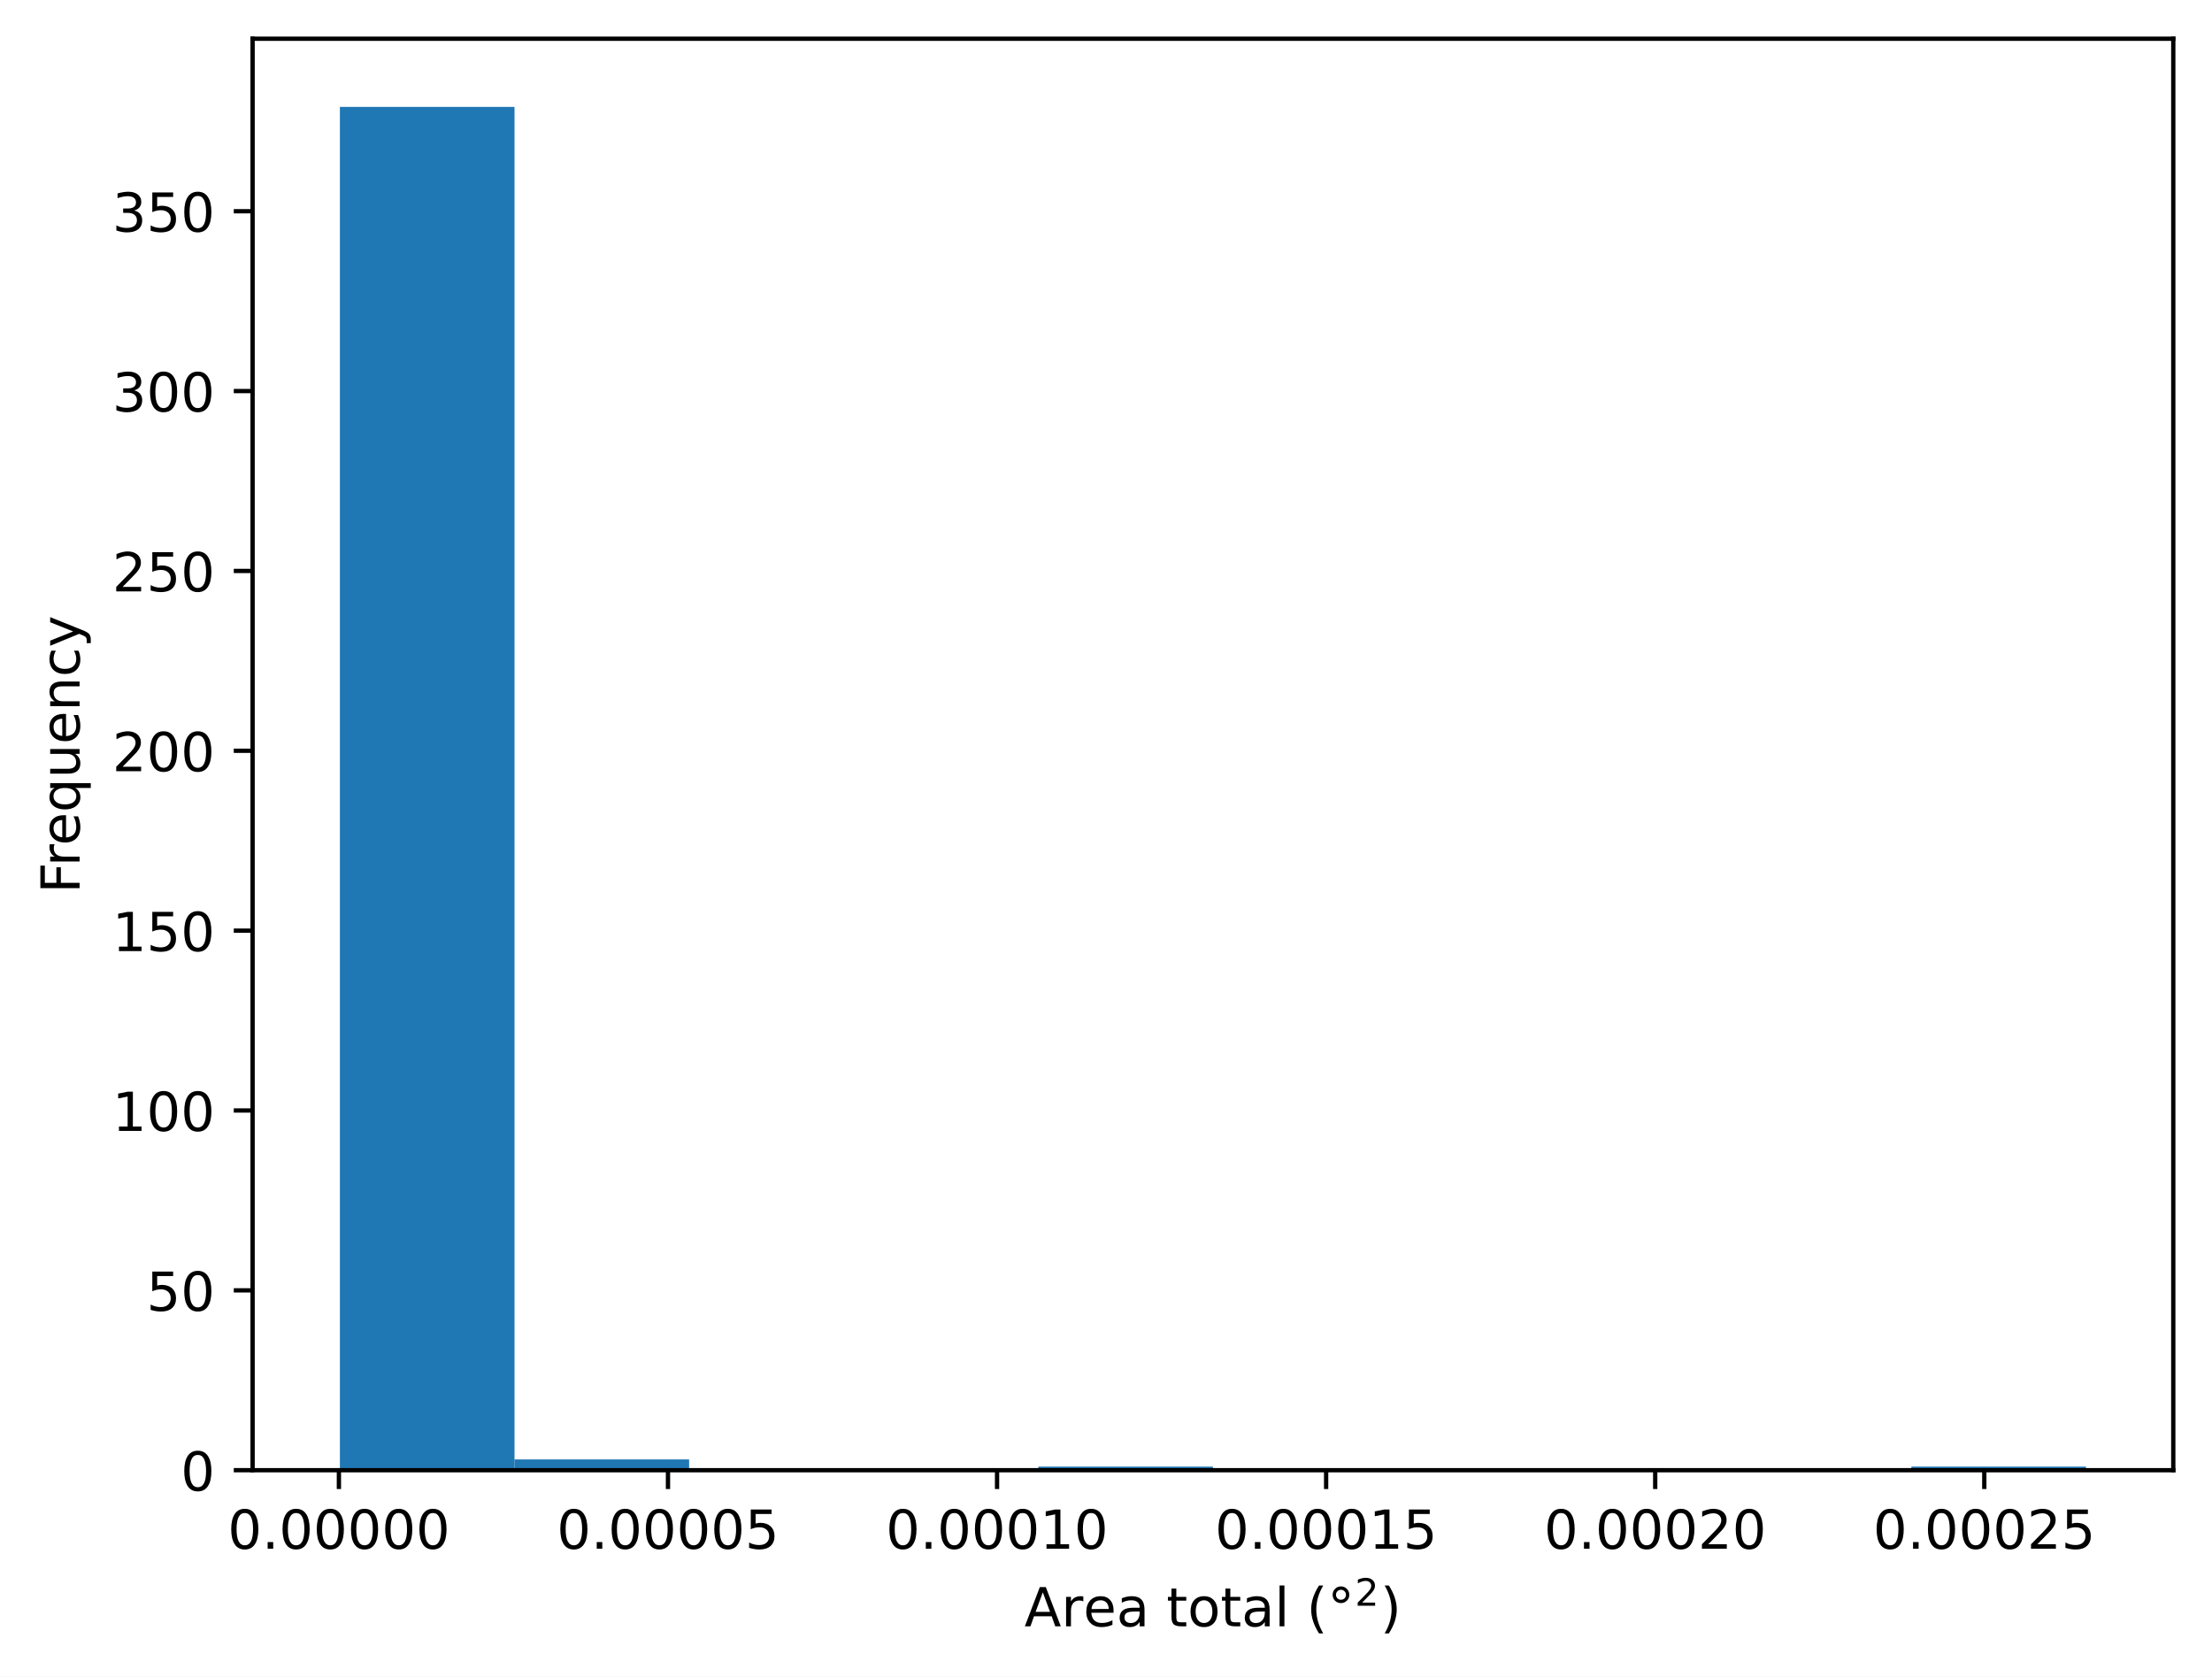
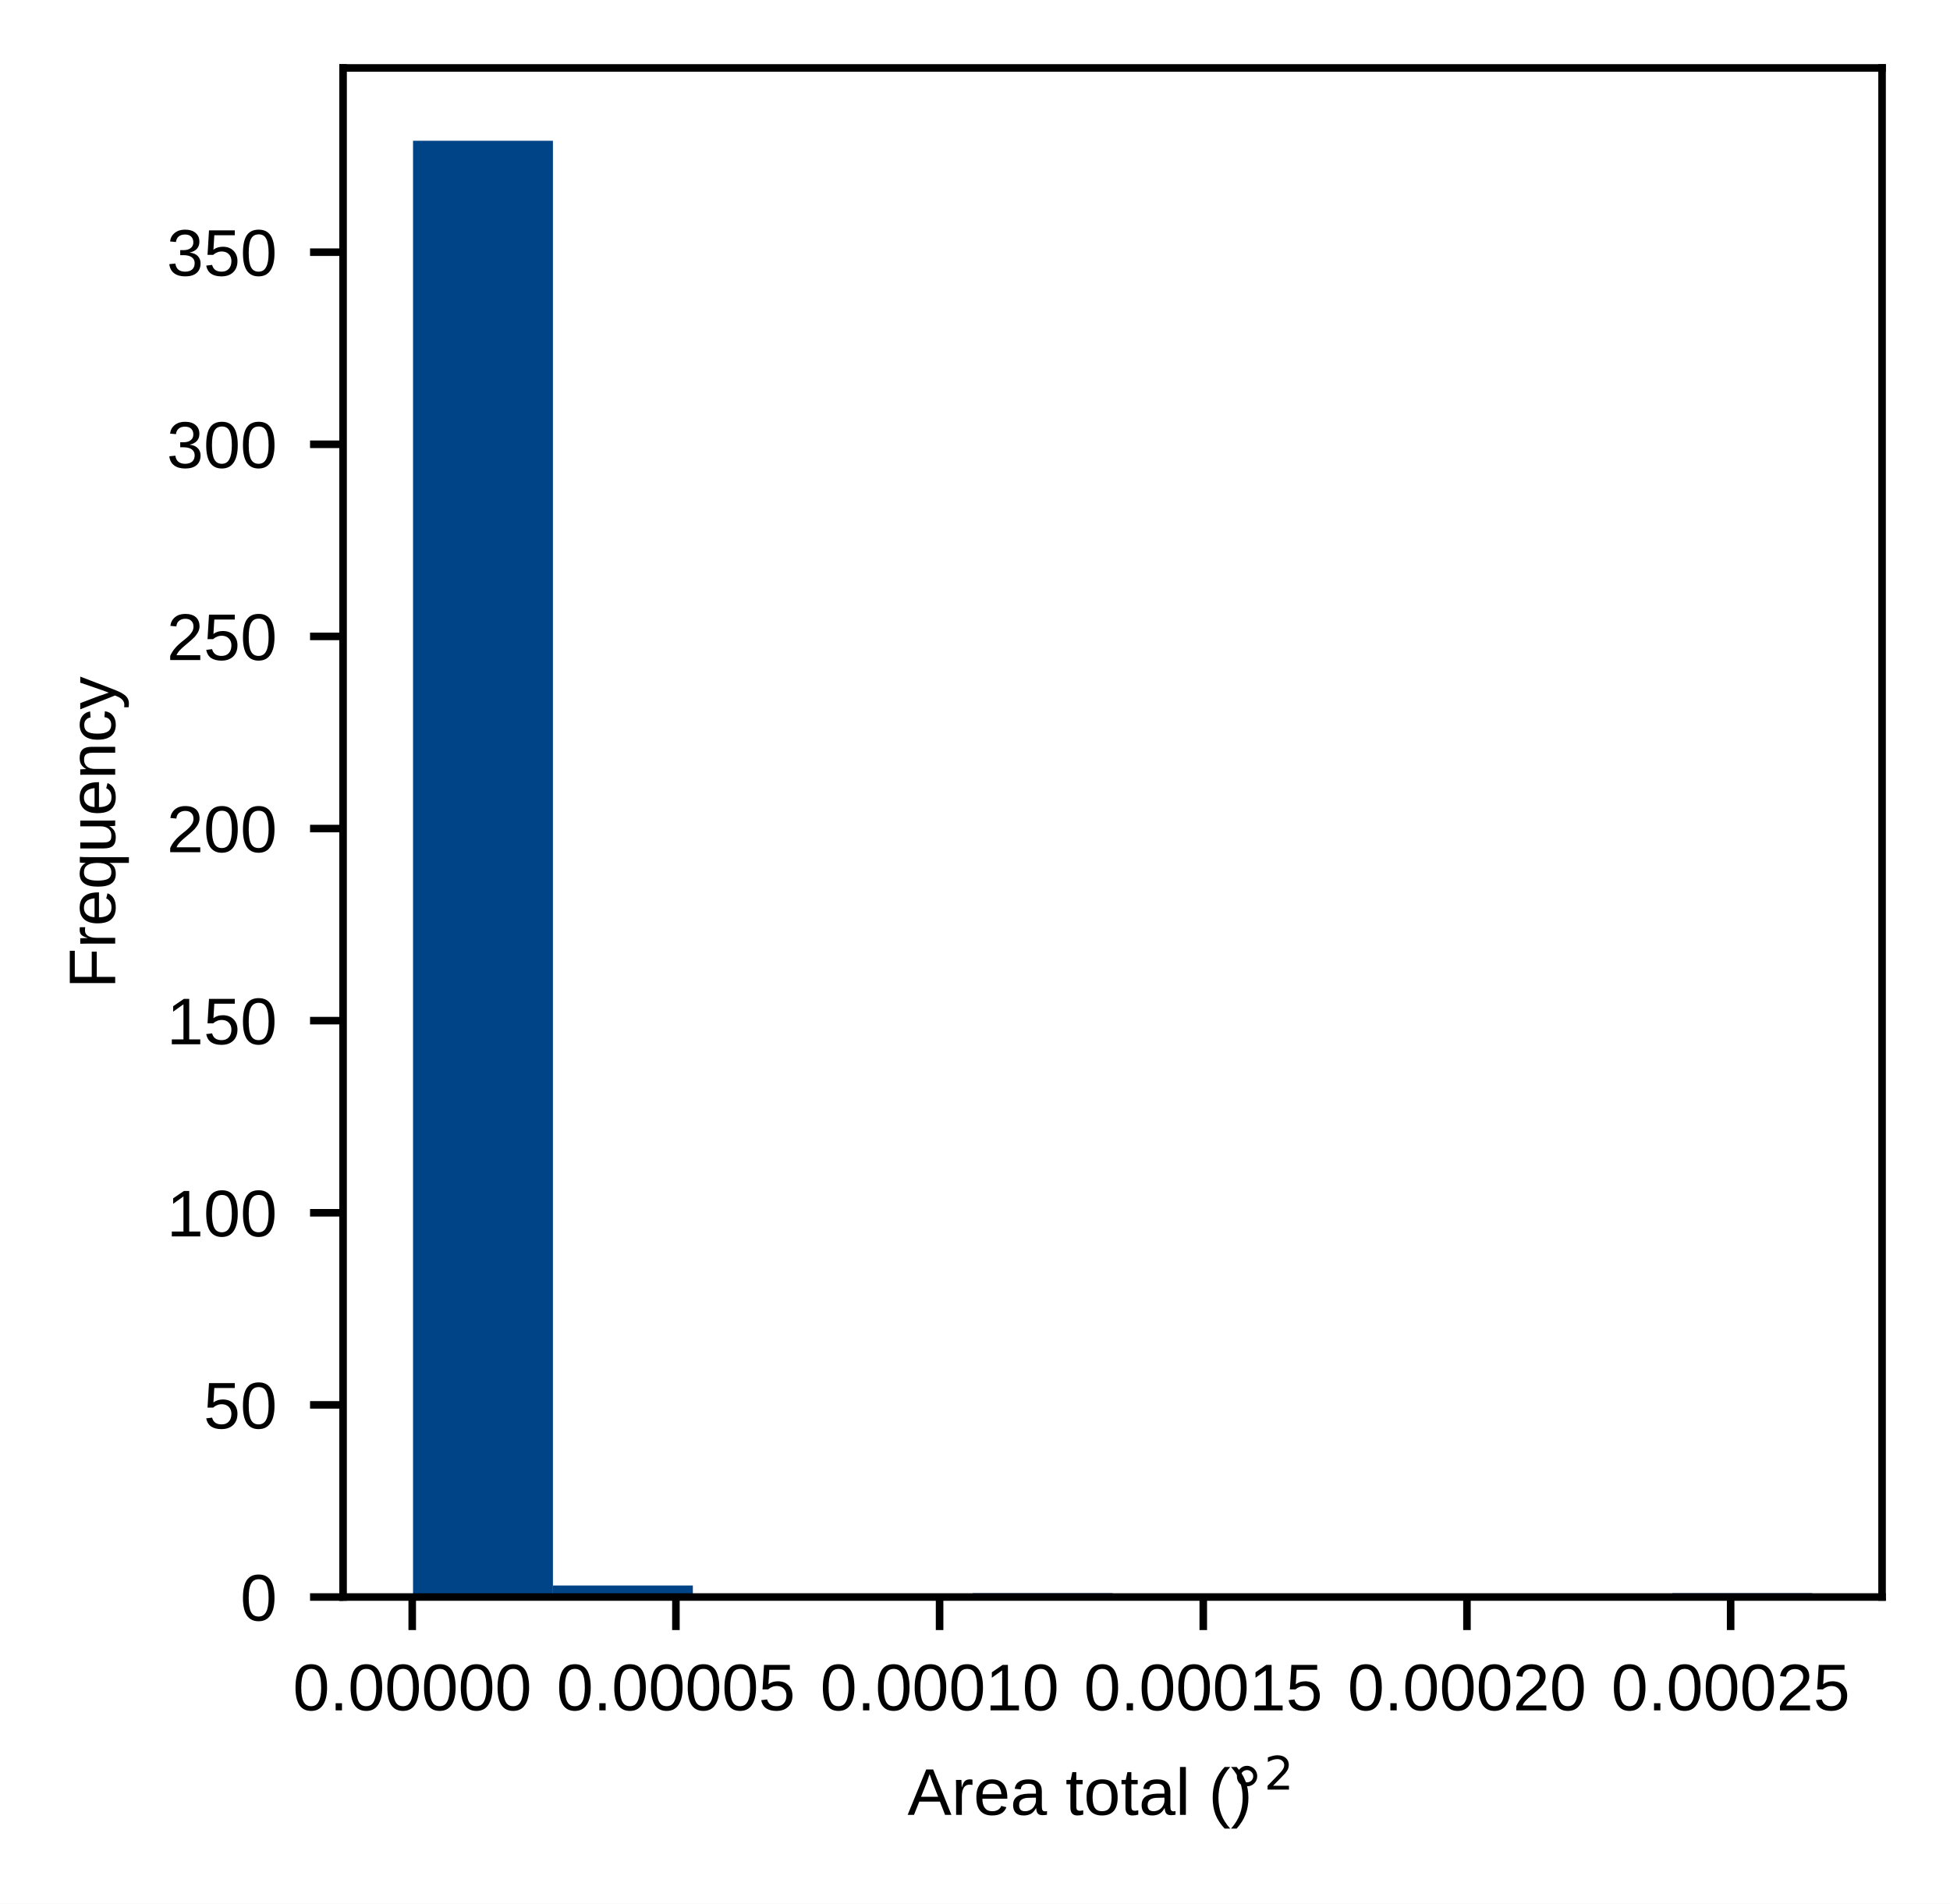
- <svg xmlns="http://www.w3.org/2000/svg" xmlns:xlink="http://www.w3.org/1999/xlink" width="411.286pt" height="311.69pt" viewBox="0 0 411.286 311.69" version="1.1">
+ <svg xmlns="http://www.w3.org/2000/svg" xmlns:xlink="http://www.w3.org/1999/xlink" width="206.678pt" height="201.775pt" viewBox="0 0 206.678 201.775" version="1.1">
  <defs>
    <style type="text/css">*{stroke-linejoin: round; stroke-linecap: butt}</style>
  </defs>
  <g id="figure_1">
    <g id="patch_1">
-       <path d="M 0 311.69  L 411.286 311.69  L 411.286 0  L 0 0  z " style="fill: #ffffff" />
+       <path d="M 0 201.775  L 206.678 201.775  L 206.678 0  L 0 0  z " style="fill: #ffffff" />
    </g>
    <g id="axes_1">
      <g id="patch_2">
-         <path d="M 46.966 273.312  L 404.086 273.312  L 404.086 7.2  L 46.966 7.2  z " style="fill: #ffffff" />
+         <path d="M 36.362 169.264  L 199.478 169.264  L 199.478 7.2  L 36.362 7.2  z " style="fill: #ffffff" />
      </g>
      <g id="patch_3">
-         <path d="M 63.198 273.312  L 95.664 273.312  L 95.664 19.872  L 63.198 19.872  z " clip-path="url(#p4ff8cd772e)" style="fill: #1f77b4" />
+         <path d="M 43.776 169.264  L 58.605 169.264  L 58.605 14.917  L 43.776 14.917  z " clip-path="url(#pce7171a29e)" style="fill: #004488" />
      </g>
      <g id="patch_4">
-         <path d="M 95.664 273.312  L 128.129 273.312  L 128.129 271.306  L 95.664 271.306  z " clip-path="url(#p4ff8cd772e)" style="fill: #1f77b4" />
+         <path d="M 58.605 169.264  L 73.434 169.264  L 73.434 168.042  L 58.605 168.042  z " clip-path="url(#pce7171a29e)" style="fill: #004488" />
      </g>
      <g id="patch_5">
-         <path d="M 128.129 273.312  L 160.595 273.312  L 160.595 273.312  L 128.129 273.312  z " clip-path="url(#p4ff8cd772e)" style="fill: #1f77b4" />
+         <path d="M 73.434 169.264  L 88.262 169.264  L 88.262 169.264  L 73.434 169.264  z " clip-path="url(#pce7171a29e)" style="fill: #004488" />
      </g>
      <g id="patch_6">
-         <path d="M 160.595 273.312  L 193.06 273.312  L 193.06 273.312  L 160.595 273.312  z " clip-path="url(#p4ff8cd772e)" style="fill: #1f77b4" />
+         <path d="M 88.262 169.264  L 103.091 169.264  L 103.091 169.264  L 88.262 169.264  z " clip-path="url(#pce7171a29e)" style="fill: #004488" />
      </g>
      <g id="patch_7">
-         <path d="M 193.06 273.312  L 225.526 273.312  L 225.526 272.643  L 193.06 272.643  z " clip-path="url(#p4ff8cd772e)" style="fill: #1f77b4" />
+         <path d="M 103.091 169.264  L 117.92 169.264  L 117.92 168.857  L 103.091 168.857  z " clip-path="url(#pce7171a29e)" style="fill: #004488" />
      </g>
      <g id="patch_8">
-         <path d="M 225.526 273.312  L 257.991 273.312  L 257.991 273.312  L 225.526 273.312  z " clip-path="url(#p4ff8cd772e)" style="fill: #1f77b4" />
+         <path d="M 117.92 169.264  L 132.749 169.264  L 132.749 169.264  L 117.92 169.264  z " clip-path="url(#pce7171a29e)" style="fill: #004488" />
      </g>
      <g id="patch_9">
-         <path d="M 257.991 273.312  L 290.457 273.312  L 290.457 273.312  L 257.991 273.312  z " clip-path="url(#p4ff8cd772e)" style="fill: #1f77b4" />
+         <path d="M 132.749 169.264  L 147.577 169.264  L 147.577 169.264  L 132.749 169.264  z " clip-path="url(#pce7171a29e)" style="fill: #004488" />
      </g>
      <g id="patch_10">
-         <path d="M 290.457 273.312  L 322.922 273.312  L 322.922 273.312  L 290.457 273.312  z " clip-path="url(#p4ff8cd772e)" style="fill: #1f77b4" />
+         <path d="M 147.577 169.264  L 162.406 169.264  L 162.406 169.264  L 147.577 169.264  z " clip-path="url(#pce7171a29e)" style="fill: #004488" />
      </g>
      <g id="patch_11">
-         <path d="M 322.922 273.312  L 355.387 273.312  L 355.387 273.312  L 322.922 273.312  z " clip-path="url(#p4ff8cd772e)" style="fill: #1f77b4" />
+         <path d="M 162.406 169.264  L 177.235 169.264  L 177.235 169.264  L 162.406 169.264  z " clip-path="url(#pce7171a29e)" style="fill: #004488" />
      </g>
      <g id="patch_12">
-         <path d="M 355.387 273.312  L 387.853 273.312  L 387.853 272.643  L 355.387 272.643  z " clip-path="url(#p4ff8cd772e)" style="fill: #1f77b4" />
+         <path d="M 177.235 169.264  L 192.063 169.264  L 192.063 168.857  L 177.235 168.857  z " clip-path="url(#pce7171a29e)" style="fill: #004488" />
      </g>
      <g id="matplotlib.axis_1">
        <g id="xtick_1">
          <g id="line2d_1">
            <defs>
-               <path id="m6a3bee9f19" d="M 0 0  L 0 3.5  " style="stroke: #000000; stroke-width: 0.8" />
+               <path id="m0c91632a1c" d="M 0 0  L 0 3.5  " style="stroke: #000000; stroke-width: 0.8" />
            </defs>
            <g>
-               <use xlink:href="#m6a3bee9f19" x="63.013" y="273.312" style="stroke: #000000; stroke-width: 0.8" />
+               <use xlink:href="#m0c91632a1c" x="43.691" y="169.264" style="stroke: #000000; stroke-width: 0.8" />
            </g>
          </g>
          <g id="text_1">
-             <g transform="translate(42.33623 287.9104) scale(0.1 -0.1)">
-               <defs>
-                 <path id="DejaVuSans-30" d="M 2034 4250  Q 1547 4250 1301 3770  Q 1056 3291 1056 2328  Q 1056 1369 1301 889  Q 1547 409 2034 409  Q 2525 409 2770 889  Q 3016 1369 3016 2328  Q 3016 3291 2770 3770  Q 2525 4250 2034 4250  z M 2034 4750  Q 2819 4750 3233 4129  Q 3647 3509 3647 2328  Q 3647 1150 3233 529  Q 2819 -91 2034 -91  Q 1250 -91 836 529  Q 422 1150 422 2328  Q 422 3509 836 4129  Q 1250 4750 2034 4750  z " transform="scale(0.015625)" />
-                 <path id="DejaVuSans-2e" d="M 684 794  L 1344 794  L 1344 0  L 684 0  L 684 794  z " transform="scale(0.015625)" />
-               </defs>
-               <use xlink:href="#DejaVuSans-30" />
-               <use xlink:href="#DejaVuSans-2e" x="63.623" />
-               <use xlink:href="#DejaVuSans-30" x="95.41" />
-               <use xlink:href="#DejaVuSans-30" x="159.033" />
-               <use xlink:href="#DejaVuSans-30" x="222.656" />
-               <use xlink:href="#DejaVuSans-30" x="286.279" />
-               <use xlink:href="#DejaVuSans-30" x="349.902" />
-             </g>
+             <text style="font: 7px 'Arial'; text-anchor: middle" x="43.691" y="181.274" transform="rotate(-0 43.69134 181.2742)">0.00000</text>
          </g>
        </g>
        <g id="xtick_2">
          <g id="line2d_2">
            <g>
-               <use xlink:href="#m6a3bee9f19" x="124.2" y="273.312" style="stroke: #000000; stroke-width: 0.8" />
+               <use xlink:href="#m0c91632a1c" x="71.639" y="169.264" style="stroke: #000000; stroke-width: 0.8" />
            </g>
          </g>
          <g id="text_2">
-             <g transform="translate(103.5231 287.9104) scale(0.1 -0.1)">
-               <defs>
-                 <path id="DejaVuSans-35" d="M 691 4666  L 3169 4666  L 3169 4134  L 1269 4134  L 1269 2991  Q 1406 3038 1543 3061  Q 1681 3084 1819 3084  Q 2600 3084 3056 2656  Q 3513 2228 3513 1497  Q 3513 744 3044 326  Q 2575 -91 1722 -91  Q 1428 -91 1123 -41  Q 819 9 494 109  L 494 744  Q 775 591 1075 516  Q 1375 441 1709 441  Q 2250 441 2565 725  Q 2881 1009 2881 1497  Q 2881 1984 2565 2268  Q 2250 2553 1709 2553  Q 1456 2553 1204 2497  Q 953 2441 691 2322  L 691 4666  z " transform="scale(0.015625)" />
-               </defs>
-               <use xlink:href="#DejaVuSans-30" />
-               <use xlink:href="#DejaVuSans-2e" x="63.623" />
-               <use xlink:href="#DejaVuSans-30" x="95.41" />
-               <use xlink:href="#DejaVuSans-30" x="159.033" />
-               <use xlink:href="#DejaVuSans-30" x="222.656" />
-               <use xlink:href="#DejaVuSans-30" x="286.279" />
-               <use xlink:href="#DejaVuSans-35" x="349.902" />
-             </g>
+             <text style="font: 7px 'Arial'; text-anchor: middle" x="71.639" y="181.274" transform="rotate(-0 71.63871 181.2742)">0.00005</text>
          </g>
        </g>
        <g id="xtick_3">
          <g id="line2d_3">
            <g>
-               <use xlink:href="#m6a3bee9f19" x="185.387" y="273.312" style="stroke: #000000; stroke-width: 0.8" />
+               <use xlink:href="#m0c91632a1c" x="99.586" y="169.264" style="stroke: #000000; stroke-width: 0.8" />
            </g>
          </g>
          <g id="text_3">
-             <g transform="translate(164.71 287.9104) scale(0.1 -0.1)">
-               <defs>
-                 <path id="DejaVuSans-31" d="M 794 531  L 1825 531  L 1825 4091  L 703 3866  L 703 4441  L 1819 4666  L 2450 4666  L 2450 531  L 3481 531  L 3481 0  L 794 0  L 794 531  z " transform="scale(0.015625)" />
-               </defs>
-               <use xlink:href="#DejaVuSans-30" />
-               <use xlink:href="#DejaVuSans-2e" x="63.623" />
-               <use xlink:href="#DejaVuSans-30" x="95.41" />
-               <use xlink:href="#DejaVuSans-30" x="159.033" />
-               <use xlink:href="#DejaVuSans-30" x="222.656" />
-               <use xlink:href="#DejaVuSans-31" x="286.279" />
-               <use xlink:href="#DejaVuSans-30" x="349.902" />
-             </g>
+             <text style="font: 7px 'Arial'; text-anchor: middle" x="99.586" y="181.274" transform="rotate(-0 99.58607 181.2742)">0.00010</text>
          </g>
        </g>
        <g id="xtick_4">
          <g id="line2d_4">
            <g>
-               <use xlink:href="#m6a3bee9f19" x="246.573" y="273.312" style="stroke: #000000; stroke-width: 0.8" />
+               <use xlink:href="#m0c91632a1c" x="127.533" y="169.264" style="stroke: #000000; stroke-width: 0.8" />
            </g>
          </g>
          <g id="text_4">
-             <g transform="translate(225.8968 287.9104) scale(0.1 -0.1)">
-               <use xlink:href="#DejaVuSans-30" />
-               <use xlink:href="#DejaVuSans-2e" x="63.623" />
-               <use xlink:href="#DejaVuSans-30" x="95.41" />
-               <use xlink:href="#DejaVuSans-30" x="159.033" />
-               <use xlink:href="#DejaVuSans-30" x="222.656" />
-               <use xlink:href="#DejaVuSans-31" x="286.279" />
-               <use xlink:href="#DejaVuSans-35" x="349.902" />
-             </g>
+             <text style="font: 7px 'Arial'; text-anchor: middle" x="127.533" y="181.274" transform="rotate(-0 127.5334 181.2742)">0.00015</text>
          </g>
        </g>
        <g id="xtick_5">
          <g id="line2d_5">
            <g>
-               <use xlink:href="#m6a3bee9f19" x="307.76" y="273.312" style="stroke: #000000; stroke-width: 0.8" />
+               <use xlink:href="#m0c91632a1c" x="155.481" y="169.264" style="stroke: #000000; stroke-width: 0.8" />
            </g>
          </g>
          <g id="text_5">
-             <g transform="translate(287.0837 287.9104) scale(0.1 -0.1)">
-               <defs>
-                 <path id="DejaVuSans-32" d="M 1228 531  L 3431 531  L 3431 0  L 469 0  L 469 531  Q 828 903 1448 1529  Q 2069 2156 2228 2338  Q 2531 2678 2651 2914  Q 2772 3150 2772 3378  Q 2772 3750 2511 3984  Q 2250 4219 1831 4219  Q 1534 4219 1204 4116  Q 875 4013 500 3803  L 500 4441  Q 881 4594 1212 4672  Q 1544 4750 1819 4750  Q 2544 4750 2975 4387  Q 3406 4025 3406 3419  Q 3406 3131 3298 2873  Q 3191 2616 2906 2266  Q 2828 2175 2409 1742  Q 1991 1309 1228 531  z " transform="scale(0.015625)" />
-               </defs>
-               <use xlink:href="#DejaVuSans-30" />
-               <use xlink:href="#DejaVuSans-2e" x="63.623" />
-               <use xlink:href="#DejaVuSans-30" x="95.41" />
-               <use xlink:href="#DejaVuSans-30" x="159.033" />
-               <use xlink:href="#DejaVuSans-30" x="222.656" />
-               <use xlink:href="#DejaVuSans-32" x="286.279" />
-               <use xlink:href="#DejaVuSans-30" x="349.902" />
-             </g>
+             <text style="font: 7px 'Arial'; text-anchor: middle" x="155.481" y="181.274" transform="rotate(-0 155.4808 181.2742)">0.00020</text>
          </g>
        </g>
        <g id="xtick_6">
          <g id="line2d_6">
            <g>
-               <use xlink:href="#m6a3bee9f19" x="368.947" y="273.312" style="stroke: #000000; stroke-width: 0.8" />
+               <use xlink:href="#m0c91632a1c" x="183.428" y="169.264" style="stroke: #000000; stroke-width: 0.8" />
            </g>
          </g>
          <g id="text_6">
-             <g transform="translate(348.2705 287.9104) scale(0.1 -0.1)">
-               <use xlink:href="#DejaVuSans-30" />
-               <use xlink:href="#DejaVuSans-2e" x="63.623" />
-               <use xlink:href="#DejaVuSans-30" x="95.41" />
-               <use xlink:href="#DejaVuSans-30" x="159.033" />
-               <use xlink:href="#DejaVuSans-30" x="222.656" />
-               <use xlink:href="#DejaVuSans-32" x="286.279" />
-               <use xlink:href="#DejaVuSans-35" x="349.902" />
-             </g>
+             <text style="font: 7px 'Arial'; text-anchor: middle" x="183.428" y="181.274" transform="rotate(-0 183.4282 181.2742)">0.00025</text>
          </g>
        </g>
        <g id="text_7">
-           <g transform="translate(190.4756 302.4104) scale(0.1 -0.1)">
-             <defs>
-               <path id="DejaVuSans-41" d="M 2188 4044  L 1331 1722  L 3047 1722  L 2188 4044  z M 1831 4666  L 2547 4666  L 4325 0  L 3669 0  L 3244 1197  L 1141 1197  L 716 0  L 50 0  L 1831 4666  z " transform="scale(0.015625)" />
-               <path id="DejaVuSans-72" d="M 2631 2963  Q 2534 3019 2420 3045  Q 2306 3072 2169 3072  Q 1681 3072 1420 2755  Q 1159 2438 1159 1844  L 1159 0  L 581 0  L 581 3500  L 1159 3500  L 1159 2956  Q 1341 3275 1631 3429  Q 1922 3584 2338 3584  Q 2397 3584 2469 3576  Q 2541 3569 2628 3553  L 2631 2963  z " transform="scale(0.015625)" />
-               <path id="DejaVuSans-65" d="M 3597 1894  L 3597 1613  L 953 1613  Q 991 1019 1311 708  Q 1631 397 2203 397  Q 2534 397 2845 478  Q 3156 559 3463 722  L 3463 178  Q 3153 47 2828 -22  Q 2503 -91 2169 -91  Q 1331 -91 842 396  Q 353 884 353 1716  Q 353 2575 817 3079  Q 1281 3584 2069 3584  Q 2775 3584 3186 3129  Q 3597 2675 3597 1894  z M 3022 2063  Q 3016 2534 2758 2815  Q 2500 3097 2075 3097  Q 1594 3097 1305 2825  Q 1016 2553 972 2059  L 3022 2063  z " transform="scale(0.015625)" />
-               <path id="DejaVuSans-61" d="M 2194 1759  Q 1497 1759 1228 1600  Q 959 1441 959 1056  Q 959 750 1161 570  Q 1363 391 1709 391  Q 2188 391 2477 730  Q 2766 1069 2766 1631  L 2766 1759  L 2194 1759  z M 3341 1997  L 3341 0  L 2766 0  L 2766 531  Q 2569 213 2275 61  Q 1981 -91 1556 -91  Q 1019 -91 701 211  Q 384 513 384 1019  Q 384 1609 779 1909  Q 1175 2209 1959 2209  L 2766 2209  L 2766 2266  Q 2766 2663 2505 2880  Q 2244 3097 1772 3097  Q 1472 3097 1187 3025  Q 903 2953 641 2809  L 641 3341  Q 956 3463 1253 3523  Q 1550 3584 1831 3584  Q 2591 3584 2966 3190  Q 3341 2797 3341 1997  z " transform="scale(0.015625)" />
-               <path id="DejaVuSans-20" transform="scale(0.015625)" />
-               <path id="DejaVuSans-74" d="M 1172 4494  L 1172 3500  L 2356 3500  L 2356 3053  L 1172 3053  L 1172 1153  Q 1172 725 1289 603  Q 1406 481 1766 481  L 2356 481  L 2356 0  L 1766 0  Q 1100 0 847 248  Q 594 497 594 1153  L 594 3053  L 172 3053  L 172 3500  L 594 3500  L 594 4494  L 1172 4494  z " transform="scale(0.015625)" />
-               <path id="DejaVuSans-6f" d="M 1959 3097  Q 1497 3097 1228 2736  Q 959 2375 959 1747  Q 959 1119 1226 758  Q 1494 397 1959 397  Q 2419 397 2687 759  Q 2956 1122 2956 1747  Q 2956 2369 2687 2733  Q 2419 3097 1959 3097  z M 1959 3584  Q 2709 3584 3137 3096  Q 3566 2609 3566 1747  Q 3566 888 3137 398  Q 2709 -91 1959 -91  Q 1206 -91 779 398  Q 353 888 353 1747  Q 353 2609 779 3096  Q 1206 3584 1959 3584  z " transform="scale(0.015625)" />
-               <path id="DejaVuSans-6c" d="M 603 4863  L 1178 4863  L 1178 0  L 603 0  L 603 4863  z " transform="scale(0.015625)" />
-               <path id="DejaVuSans-28" d="M 1984 4856  Q 1566 4138 1362 3434  Q 1159 2731 1159 2009  Q 1159 1288 1364 580  Q 1569 -128 1984 -844  L 1484 -844  Q 1016 -109 783 600  Q 550 1309 550 2009  Q 550 2706 781 3412  Q 1013 4119 1484 4856  L 1984 4856  z " transform="scale(0.015625)" />
-               <path id="DejaVuSans-b0" d="M 1600 4347  Q 1350 4347 1178 4173  Q 1006 4000 1006 3750  Q 1006 3503 1178 3333  Q 1350 3163 1600 3163  Q 1850 3163 2022 3333  Q 2194 3503 2194 3750  Q 2194 3997 2020 4172  Q 1847 4347 1600 4347  z M 1600 4750  Q 1800 4750 1984 4673  Q 2169 4597 2303 4453  Q 2447 4313 2519 4134  Q 2591 3956 2591 3750  Q 2591 3338 2302 3052  Q 2013 2766 1594 2766  Q 1172 2766 890 3047  Q 609 3328 609 3750  Q 609 4169 896 4459  Q 1184 4750 1600 4750  z " transform="scale(0.015625)" />
-               <path id="DejaVuSans-29" d="M 513 4856  L 1013 4856  Q 1481 4119 1714 3412  Q 1947 2706 1947 2009  Q 1947 1309 1714 600  Q 1481 -109 1013 -844  L 513 -844  Q 928 -128 1133 580  Q 1338 1288 1338 2009  Q 1338 2731 1133 3434  Q 928 4138 513 4856  z " transform="scale(0.015625)" />
-             </defs>
-             <use xlink:href="#DejaVuSans-41" transform="translate(0 0.765625)" />
-             <use xlink:href="#DejaVuSans-72" transform="translate(68.4082 0.765625)" />
-             <use xlink:href="#DejaVuSans-65" transform="translate(109.5215 0.765625)" />
-             <use xlink:href="#DejaVuSans-61" transform="translate(171.0449 0.765625)" />
-             <use xlink:href="#DejaVuSans-20" transform="translate(232.3242 0.765625)" />
-             <use xlink:href="#DejaVuSans-74" transform="translate(264.1113 0.765625)" />
-             <use xlink:href="#DejaVuSans-6f" transform="translate(303.3203 0.765625)" />
-             <use xlink:href="#DejaVuSans-74" transform="translate(364.502 0.765625)" />
-             <use xlink:href="#DejaVuSans-61" transform="translate(403.7109 0.765625)" />
-             <use xlink:href="#DejaVuSans-6c" transform="translate(464.9902 0.765625)" />
-             <use xlink:href="#DejaVuSans-20" transform="translate(492.7734 0.765625)" />
-             <use xlink:href="#DejaVuSans-28" transform="translate(524.5605 0.765625)" />
-             <use xlink:href="#DejaVuSans-b0" transform="translate(563.5742 0.765625)" />
-             <use xlink:href="#DejaVuSans-32" transform="translate(614.5312 39.04688) scale(0.7)" />
-             <use xlink:href="#DejaVuSans-29" transform="translate(661.8018 0.765625)" />
+           <g transform="translate(96.18479 193.0355)">
+             <text>
+               <tspan style="font: 7px 'Arial'" x="0 4.669 7 10.893 14.786 16.731 18.676 22.569 24.514 28.407 29.962 31.907 41.114" y="-0.678">Area total ()</tspan>
+               <tspan style="font: 7px 'DejaVu Sans'" x="34.238" y="-0.678">°</tspan>
+               <tspan style="font: 4.9px 'DejaVu Sans'" x="37.805" y="-3.358">2</tspan>
+             </text>
          </g>
        </g>
      </g>
      <g id="matplotlib.axis_2">
        <g id="ytick_1">
          <g id="line2d_7">
            <defs>
-               <path id="m93f22ecb7d" d="M 0 0  L -3.5 0  " style="stroke: #000000; stroke-width: 0.8" />
+               <path id="m57b6b91e3e" d="M 0 0  L -3.5 0  " style="stroke: #000000; stroke-width: 0.8" />
            </defs>
            <g>
-               <use xlink:href="#m93f22ecb7d" x="46.966" y="273.312" style="stroke: #000000; stroke-width: 0.8" />
+               <use xlink:href="#m57b6b91e3e" x="36.362" y="169.264" style="stroke: #000000; stroke-width: 0.8" />
            </g>
          </g>
          <g id="text_8">
-             <g transform="translate(33.60312 277.1112) scale(0.1 -0.1)">
-               <use xlink:href="#DejaVuSans-30" />
-             </g>
+             <text style="font: 7px 'Arial'; text-anchor: end" x="29.362" y="171.769" transform="rotate(-0 29.36172 171.769)">0</text>
          </g>
        </g>
        <g id="ytick_2">
          <g id="line2d_8">
            <g>
-               <use xlink:href="#m93f22ecb7d" x="46.966" y="239.877" style="stroke: #000000; stroke-width: 0.8" />
+               <use xlink:href="#m57b6b91e3e" x="36.362" y="148.901" style="stroke: #000000; stroke-width: 0.8" />
            </g>
          </g>
          <g id="text_9">
-             <g transform="translate(27.24063 243.6759) scale(0.1 -0.1)">
-               <use xlink:href="#DejaVuSans-35" />
-               <use xlink:href="#DejaVuSans-30" x="63.623" />
-             </g>
+             <text style="font: 7px 'Arial'; text-anchor: end" x="29.362" y="151.407" transform="rotate(-0 29.36172 151.4067)">50</text>
          </g>
        </g>
        <g id="ytick_3">
          <g id="line2d_9">
            <g>
-               <use xlink:href="#m93f22ecb7d" x="46.966" y="206.441" style="stroke: #000000; stroke-width: 0.8" />
+               <use xlink:href="#m57b6b91e3e" x="36.362" y="128.539" style="stroke: #000000; stroke-width: 0.8" />
            </g>
          </g>
          <g id="text_10">
-             <g transform="translate(20.87813 210.2405) scale(0.1 -0.1)">
-               <use xlink:href="#DejaVuSans-31" />
-               <use xlink:href="#DejaVuSans-30" x="63.623" />
-               <use xlink:href="#DejaVuSans-30" x="127.246" />
-             </g>
+             <text style="font: 7px 'Arial'; text-anchor: end" x="29.362" y="131.044" transform="rotate(-0 29.36172 131.0444)">100</text>
          </g>
        </g>
        <g id="ytick_4">
          <g id="line2d_10">
            <g>
-               <use xlink:href="#m93f22ecb7d" x="46.966" y="173.006" style="stroke: #000000; stroke-width: 0.8" />
+               <use xlink:href="#m57b6b91e3e" x="36.362" y="108.177" style="stroke: #000000; stroke-width: 0.8" />
            </g>
          </g>
          <g id="text_11">
-             <g transform="translate(20.87813 176.8051) scale(0.1 -0.1)">
-               <use xlink:href="#DejaVuSans-31" />
-               <use xlink:href="#DejaVuSans-35" x="63.623" />
-               <use xlink:href="#DejaVuSans-30" x="127.246" />
-             </g>
+             <text style="font: 7px 'Arial'; text-anchor: end" x="29.362" y="110.682" transform="rotate(-0 29.36172 110.682)">150</text>
          </g>
        </g>
        <g id="ytick_5">
          <g id="line2d_11">
            <g>
-               <use xlink:href="#m93f22ecb7d" x="46.966" y="139.571" style="stroke: #000000; stroke-width: 0.8" />
+               <use xlink:href="#m57b6b91e3e" x="36.362" y="87.814" style="stroke: #000000; stroke-width: 0.8" />
            </g>
          </g>
          <g id="text_12">
-             <g transform="translate(20.87813 143.3698) scale(0.1 -0.1)">
-               <use xlink:href="#DejaVuSans-32" />
-               <use xlink:href="#DejaVuSans-30" x="63.623" />
-               <use xlink:href="#DejaVuSans-30" x="127.246" />
-             </g>
+             <text style="font: 7px 'Arial'; text-anchor: end" x="29.362" y="90.32" transform="rotate(-0 29.36172 90.3197)">200</text>
          </g>
        </g>
        <g id="ytick_6">
          <g id="line2d_12">
            <g>
-               <use xlink:href="#m93f22ecb7d" x="46.966" y="106.135" style="stroke: #000000; stroke-width: 0.8" />
+               <use xlink:href="#m57b6b91e3e" x="36.362" y="67.452" style="stroke: #000000; stroke-width: 0.8" />
            </g>
          </g>
          <g id="text_13">
-             <g transform="translate(20.87813 109.9344) scale(0.1 -0.1)">
-               <use xlink:href="#DejaVuSans-32" />
-               <use xlink:href="#DejaVuSans-35" x="63.623" />
-               <use xlink:href="#DejaVuSans-30" x="127.246" />
-             </g>
+             <text style="font: 7px 'Arial'; text-anchor: end" x="29.362" y="69.957" transform="rotate(-0 29.36172 69.95737)">250</text>
          </g>
        </g>
        <g id="ytick_7">
          <g id="line2d_13">
            <g>
-               <use xlink:href="#m93f22ecb7d" x="46.966" y="72.7" style="stroke: #000000; stroke-width: 0.8" />
+               <use xlink:href="#m57b6b91e3e" x="36.362" y="47.09" style="stroke: #000000; stroke-width: 0.8" />
            </g>
          </g>
          <g id="text_14">
-             <g transform="translate(20.87813 76.49908) scale(0.1 -0.1)">
-               <defs>
-                 <path id="DejaVuSans-33" d="M 2597 2516  Q 3050 2419 3304 2112  Q 3559 1806 3559 1356  Q 3559 666 3084 287  Q 2609 -91 1734 -91  Q 1441 -91 1130 -33  Q 819 25 488 141  L 488 750  Q 750 597 1062 519  Q 1375 441 1716 441  Q 2309 441 2620 675  Q 2931 909 2931 1356  Q 2931 1769 2642 2001  Q 2353 2234 1838 2234  L 1294 2234  L 1294 2753  L 1863 2753  Q 2328 2753 2575 2939  Q 2822 3125 2822 3475  Q 2822 3834 2567 4026  Q 2313 4219 1838 4219  Q 1578 4219 1281 4162  Q 984 4106 628 3988  L 628 4550  Q 988 4650 1302 4700  Q 1616 4750 1894 4750  Q 2613 4750 3031 4423  Q 3450 4097 3450 3541  Q 3450 3153 3228 2886  Q 3006 2619 2597 2516  z " transform="scale(0.015625)" />
-               </defs>
-               <use xlink:href="#DejaVuSans-33" />
-               <use xlink:href="#DejaVuSans-30" x="63.623" />
-               <use xlink:href="#DejaVuSans-30" x="127.246" />
-             </g>
+             <text style="font: 7px 'Arial'; text-anchor: end" x="29.362" y="49.595" transform="rotate(-0 29.36172 49.59504)">300</text>
          </g>
        </g>
        <g id="ytick_8">
          <g id="line2d_14">
            <g>
-               <use xlink:href="#m93f22ecb7d" x="46.966" y="39.265" style="stroke: #000000; stroke-width: 0.8" />
+               <use xlink:href="#m57b6b91e3e" x="36.362" y="26.727" style="stroke: #000000; stroke-width: 0.8" />
            </g>
          </g>
          <g id="text_15">
-             <g transform="translate(20.87813 43.06372) scale(0.1 -0.1)">
-               <use xlink:href="#DejaVuSans-33" />
-               <use xlink:href="#DejaVuSans-35" x="63.623" />
-               <use xlink:href="#DejaVuSans-30" x="127.246" />
-             </g>
+             <text style="font: 7px 'Arial'; text-anchor: end" x="29.362" y="29.233" transform="rotate(-0 29.36172 29.23271)">350</text>
          </g>
        </g>
        <g id="text_16">
-           <g transform="translate(14.79844 166.0857) rotate(-90) scale(0.1 -0.1)">
-             <defs>
-               <path id="DejaVuSans-46" d="M 628 4666  L 3309 4666  L 3309 4134  L 1259 4134  L 1259 2759  L 3109 2759  L 3109 2228  L 1259 2228  L 1259 0  L 628 0  L 628 4666  z " transform="scale(0.015625)" />
-               <path id="DejaVuSans-71" d="M 947 1747  Q 947 1113 1208 752  Q 1469 391 1925 391  Q 2381 391 2643 752  Q 2906 1113 2906 1747  Q 2906 2381 2643 2742  Q 2381 3103 1925 3103  Q 1469 3103 1208 2742  Q 947 2381 947 1747  z M 2906 525  Q 2725 213 2448 61  Q 2172 -91 1784 -91  Q 1150 -91 751 415  Q 353 922 353 1747  Q 353 2572 751 3078  Q 1150 3584 1784 3584  Q 2172 3584 2448 3432  Q 2725 3281 2906 2969  L 2906 3500  L 3481 3500  L 3481 -1331  L 2906 -1331  L 2906 525  z " transform="scale(0.015625)" />
-               <path id="DejaVuSans-75" d="M 544 1381  L 544 3500  L 1119 3500  L 1119 1403  Q 1119 906 1312 657  Q 1506 409 1894 409  Q 2359 409 2629 706  Q 2900 1003 2900 1516  L 2900 3500  L 3475 3500  L 3475 0  L 2900 0  L 2900 538  Q 2691 219 2414 64  Q 2138 -91 1772 -91  Q 1169 -91 856 284  Q 544 659 544 1381  z M 1991 3584  L 1991 3584  z " transform="scale(0.015625)" />
-               <path id="DejaVuSans-6e" d="M 3513 2113  L 3513 0  L 2938 0  L 2938 2094  Q 2938 2591 2744 2837  Q 2550 3084 2163 3084  Q 1697 3084 1428 2787  Q 1159 2491 1159 1978  L 1159 0  L 581 0  L 581 3500  L 1159 3500  L 1159 2956  Q 1366 3272 1645 3428  Q 1925 3584 2291 3584  Q 2894 3584 3203 3211  Q 3513 2838 3513 2113  z " transform="scale(0.015625)" />
-               <path id="DejaVuSans-63" d="M 3122 3366  L 3122 2828  Q 2878 2963 2633 3030  Q 2388 3097 2138 3097  Q 1578 3097 1268 2742  Q 959 2388 959 1747  Q 959 1106 1268 751  Q 1578 397 2138 397  Q 2388 397 2633 464  Q 2878 531 3122 666  L 3122 134  Q 2881 22 2623 -34  Q 2366 -91 2075 -91  Q 1284 -91 818 406  Q 353 903 353 1747  Q 353 2603 823 3093  Q 1294 3584 2113 3584  Q 2378 3584 2631 3529  Q 2884 3475 3122 3366  z " transform="scale(0.015625)" />
-               <path id="DejaVuSans-79" d="M 2059 -325  Q 1816 -950 1584 -1140  Q 1353 -1331 966 -1331  L 506 -1331  L 506 -850  L 844 -850  Q 1081 -850 1212 -737  Q 1344 -625 1503 -206  L 1606 56  L 191 3500  L 800 3500  L 1894 763  L 2988 3500  L 3597 3500  L 2059 -325  z " transform="scale(0.015625)" />
-             </defs>
-             <use xlink:href="#DejaVuSans-46" />
-             <use xlink:href="#DejaVuSans-72" x="50.27" />
-             <use xlink:href="#DejaVuSans-65" x="89.133" />
-             <use xlink:href="#DejaVuSans-71" x="150.656" />
-             <use xlink:href="#DejaVuSans-75" x="214.133" />
-             <use xlink:href="#DejaVuSans-65" x="277.512" />
-             <use xlink:href="#DejaVuSans-6e" x="339.035" />
-             <use xlink:href="#DejaVuSans-63" x="402.414" />
-             <use xlink:href="#DejaVuSans-79" x="457.395" />
-           </g>
+           <text style="font: 7px 'Arial'; text-anchor: middle" x="12.21" y="88.232" transform="rotate(-90 12.21047 88.23189)">Frequency</text>
        </g>
      </g>
      <g id="patch_13">
-         <path d="M 46.966 273.312  L 46.966 7.2  " style="fill: none; stroke: #000000; stroke-width: 0.8; stroke-linejoin: miter; stroke-linecap: square" />
+         <path d="M 36.362 169.264  L 36.362 7.2  " style="fill: none; stroke: #000000; stroke-width: 0.8; stroke-linejoin: miter; stroke-linecap: square" />
      </g>
      <g id="patch_14">
-         <path d="M 404.086 273.312  L 404.086 7.2  " style="fill: none; stroke: #000000; stroke-width: 0.8; stroke-linejoin: miter; stroke-linecap: square" />
+         <path d="M 199.478 169.264  L 199.478 7.2  " style="fill: none; stroke: #000000; stroke-width: 0.8; stroke-linejoin: miter; stroke-linecap: square" />
      </g>
      <g id="patch_15">
-         <path d="M 46.966 273.312  L 404.086 273.312  " style="fill: none; stroke: #000000; stroke-width: 0.8; stroke-linejoin: miter; stroke-linecap: square" />
+         <path d="M 36.362 169.264  L 199.478 169.264  " style="fill: none; stroke: #000000; stroke-width: 0.8; stroke-linejoin: miter; stroke-linecap: square" />
      </g>
      <g id="patch_16">
-         <path d="M 46.966 7.2  L 404.086 7.2  " style="fill: none; stroke: #000000; stroke-width: 0.8; stroke-linejoin: miter; stroke-linecap: square" />
+         <path d="M 36.362 7.2  L 199.478 7.2  " style="fill: none; stroke: #000000; stroke-width: 0.8; stroke-linejoin: miter; stroke-linecap: square" />
      </g>
    </g>
  </g>
  <defs>
-     <clipPath id="p4ff8cd772e">
-       <rect x="46.966" y="7.2" width="357.12" height="266.112" />
+     <clipPath id="pce7171a29e">
+       <rect x="36.362" y="7.2" width="163.116" height="162.064" />
    </clipPath>
  </defs>
</svg>
